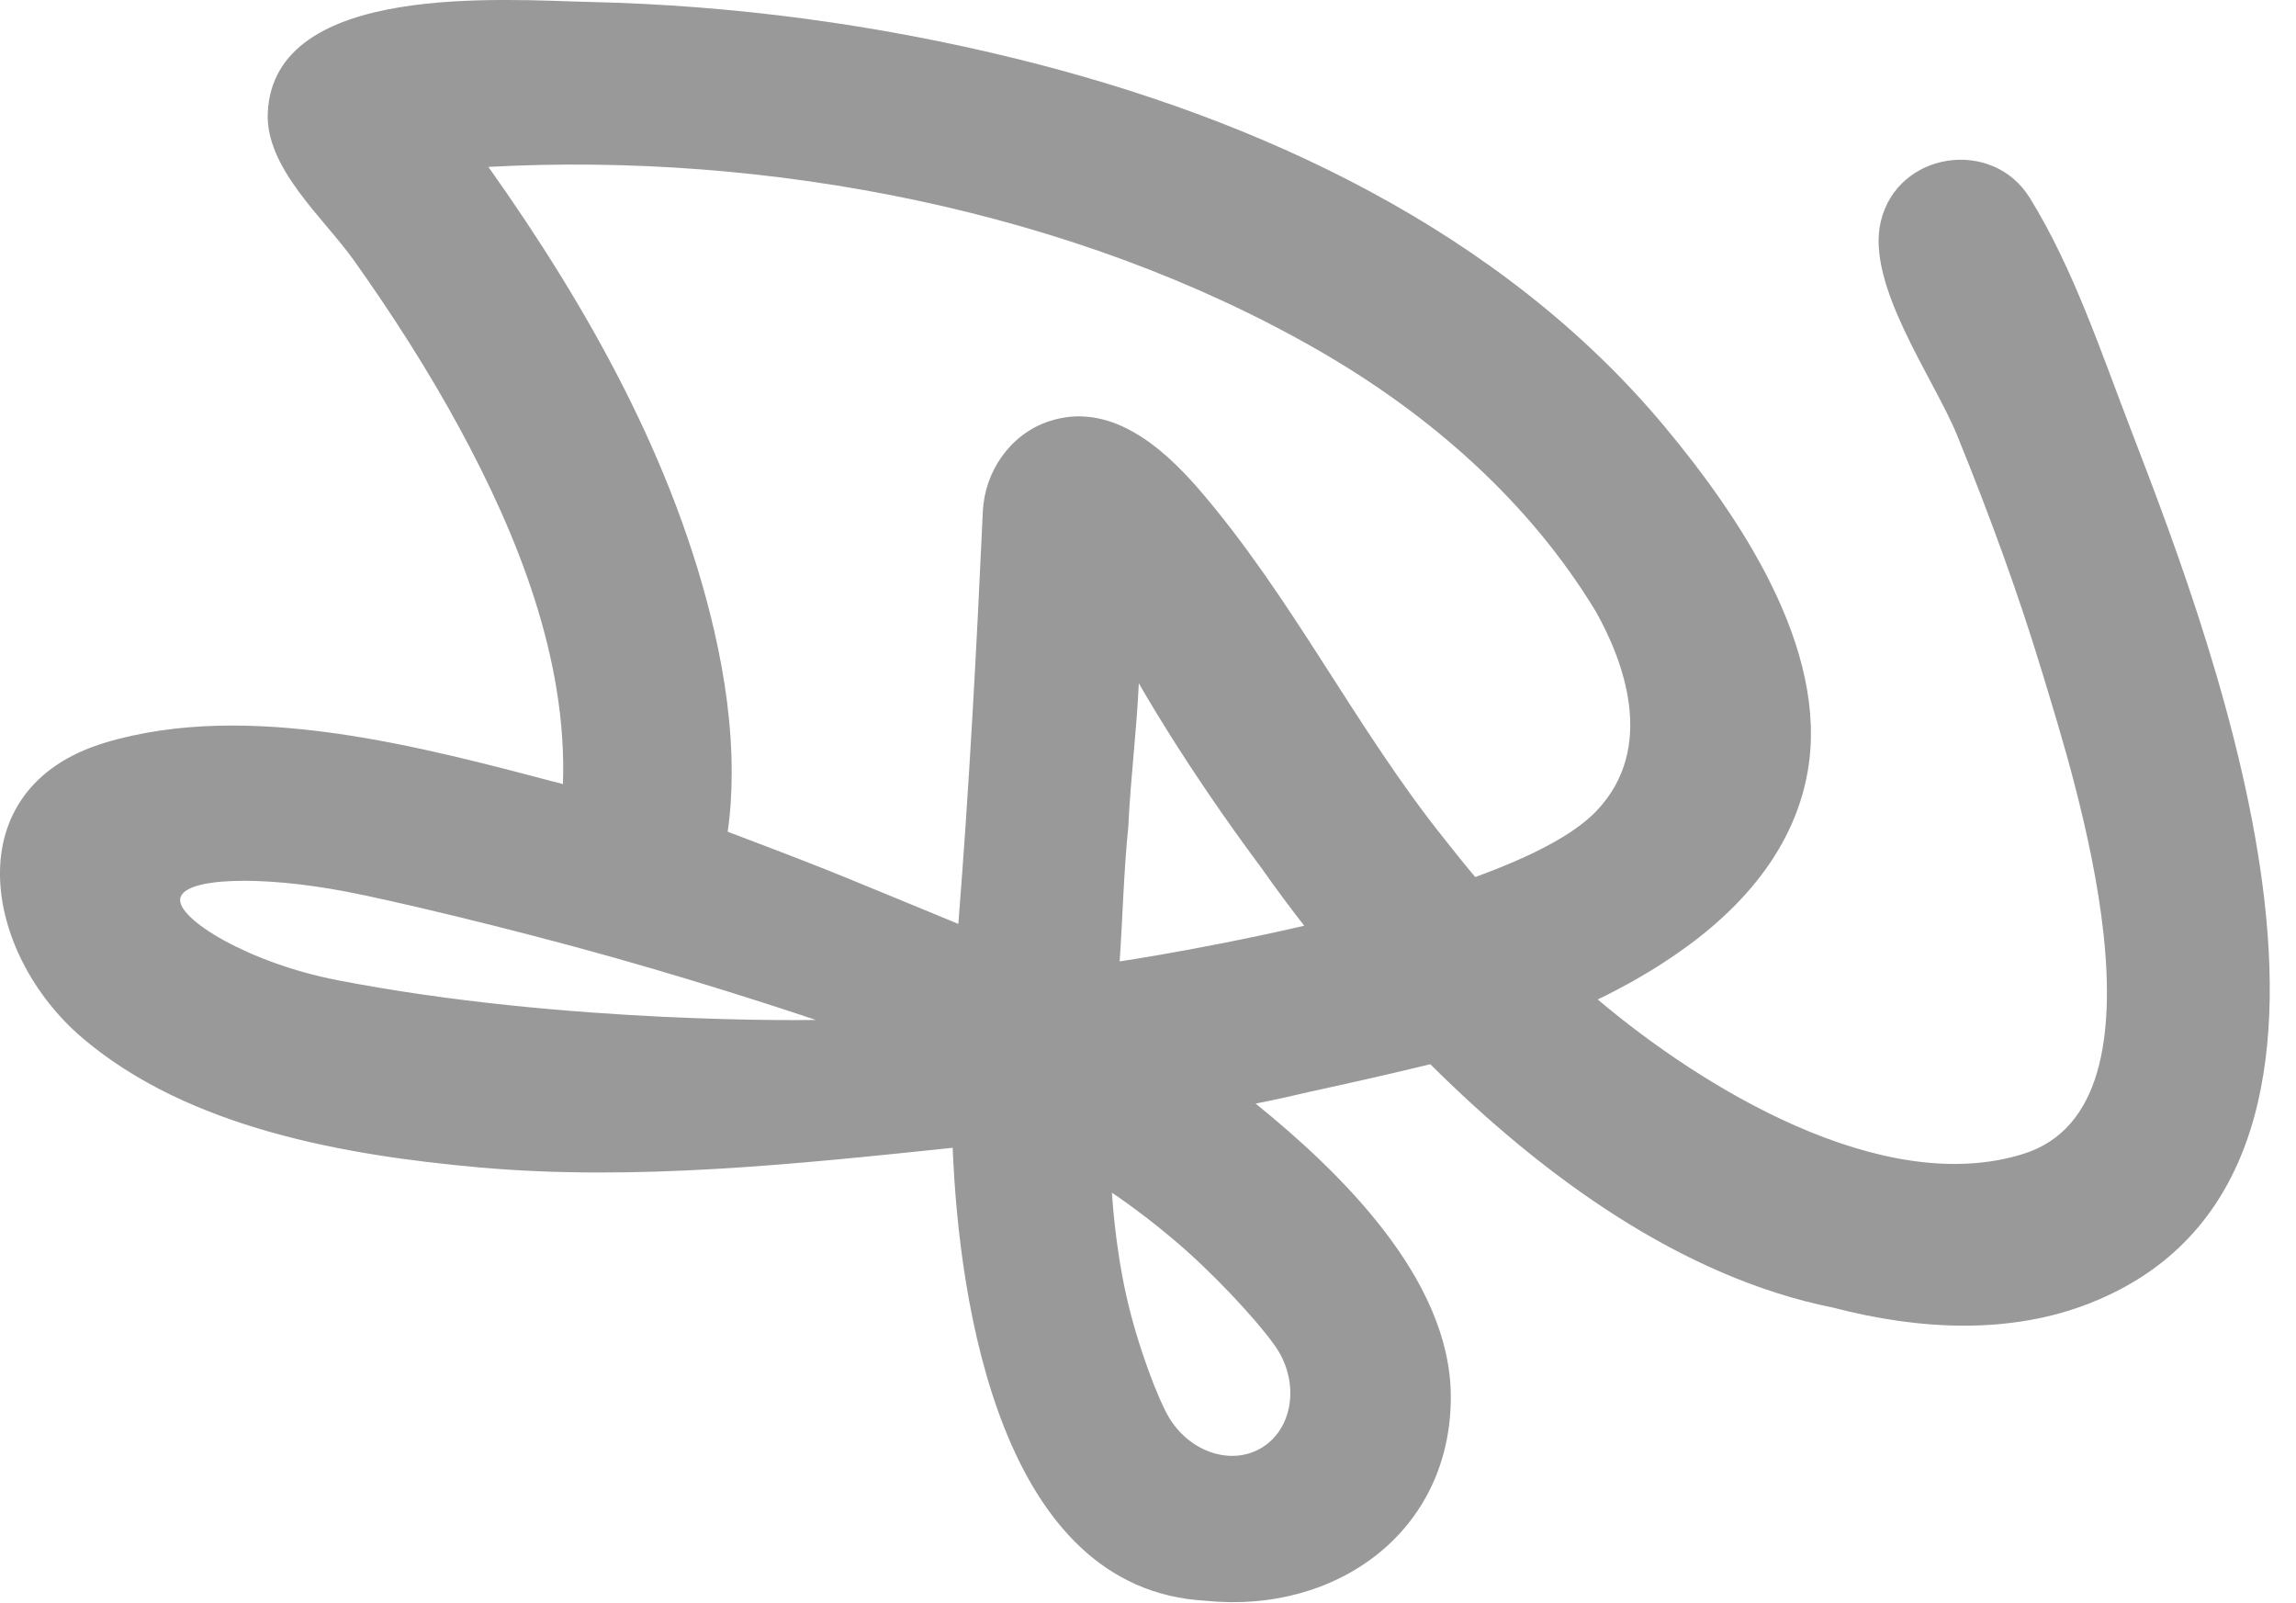
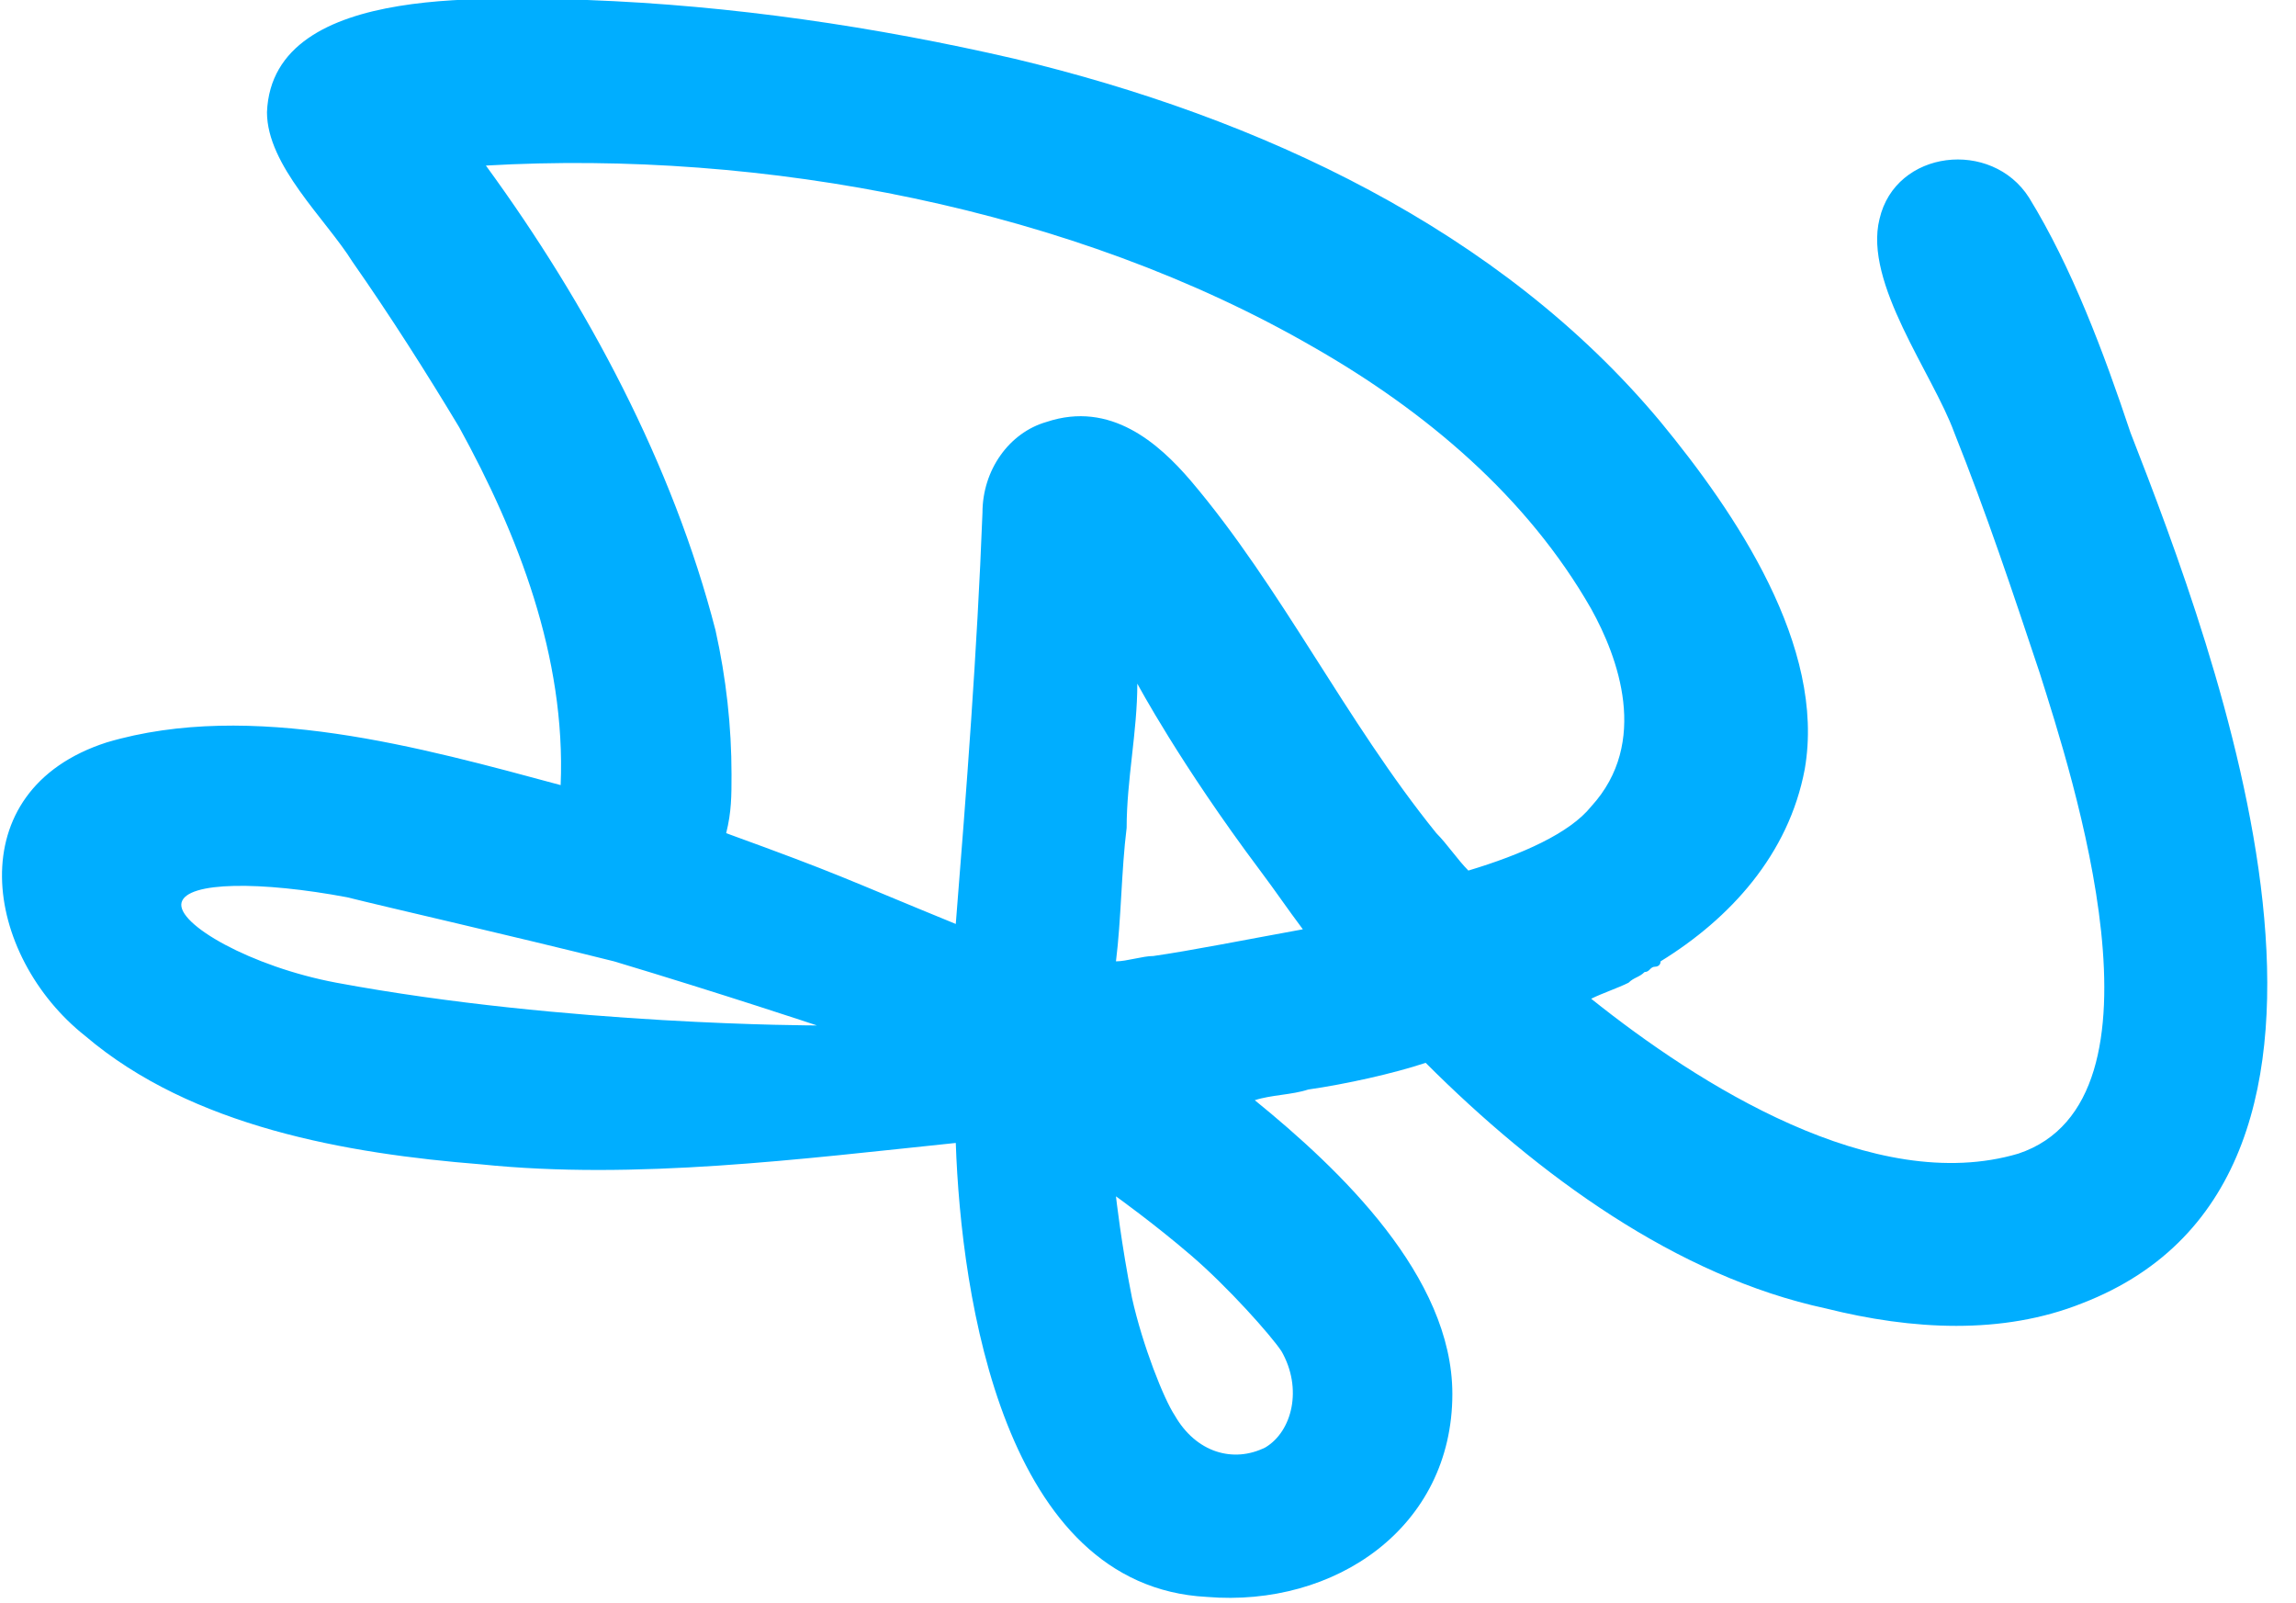
- <svg xmlns="http://www.w3.org/2000/svg" version="1.1" id="Layer_1" x="0px" y="0px" width="43px" height="30px" viewBox="0 0 43 30" enable-background="new 0 0 43 30" xml:space="preserve">
-   <path fill="#999999" d="M39.927,8.095c-0.559-1.449-1.093-3.069-1.915-4.394c-0.699-1.125-2.471-0.865-2.787,0.44  c-0.289,1.187,0.992,2.938,1.428,4.008c0.598,1.471,1.148,2.964,1.607,4.484c0.581,1.924,2.57,8.049-0.363,8.971  c-2.652,0.834-6.049-1.261-7.974-2.89c0.231-0.112,0.451-0.228,0.659-0.343c0.011-0.007,0.021-0.014,0.034-0.02  c0.09-0.052,0.177-0.104,0.263-0.154c0.061-0.036,0.118-0.073,0.178-0.11c0.029-0.021,0.061-0.037,0.09-0.058  c1.309-0.844,2.434-2.012,2.709-3.59c0.4-2.303-1.291-4.786-2.691-6.464c-3.057-3.658-7.582-5.756-12.13-6.875  c-2.607-0.642-5.289-1.002-7.974-1.063C9.457,0.001,5.131-0.351,5.015,2.108C4.965,3.147,6.07,4.089,6.627,4.874  c0.717,1.009,1.387,2.052,1.978,3.14c1.092,2.009,2.021,4.333,1.938,6.667c-2.623-0.69-5.891-1.585-8.579-0.774  c-2.821,0.852-2.279,3.954-0.413,5.534c1.982,1.681,4.904,2.19,7.408,2.416c2.935,0.263,5.961-0.062,8.883-0.366  c0.117,2.909,0.897,8.28,4.744,8.481c2.438,0.25,4.605-1.296,4.585-3.849c-0.019-2.19-2.077-4.181-3.655-5.46  c0.344-0.066,0.685-0.143,1.024-0.223c0.677-0.147,1.562-0.346,2.247-0.514c2.113,2.102,4.707,3.988,7.541,4.557  c1.623,0.423,3.322,0.509,4.826-0.088C45.213,21.992,41.529,12.247,39.927,8.095z M21.646,17.891  c-0.226,0.039-0.451,0.075-0.677,0.11c0.058-0.839,0.076-1.683,0.162-2.519c0.041-0.899,0.156-1.792,0.197-2.69  c0,0,0.843,1.511,2.293,3.455c0.259,0.368,0.527,0.731,0.805,1.086C23.307,17.592,22.284,17.781,21.646,17.891z M6.307,18.35  c-1.646-0.32-3.004-1.146-2.931-1.529c0.073-0.385,1.469-0.44,3.117-0.125c0.81,0.154,3.01,0.672,4.974,1.225  c2.03,0.571,3.811,1.176,3.811,1.176S10.607,19.188,6.307,18.35z M19.634,7.892c-0.716,0.243-1.192,0.937-1.227,1.682  c-0.118,2.583-0.255,5.15-0.459,7.725c-2.18-0.895-2.123-0.895-4.32-1.726c0.054-0.363,0.074-0.73,0.075-1.097  c0.002-0.896-0.126-1.792-0.327-2.664c-0.727-3.155-2.371-6.068-4.229-8.687C14.371,2.84,20.126,3.937,24.68,6.553  c2.094,1.202,3.957,2.832,5.209,4.9c0.506,0.903,1.145,2.539,0.01,3.731c-0.438,0.46-1.275,0.876-2.27,1.237  c-0.184-0.215-0.395-0.481-0.568-0.7c-1.68-2.093-2.867-4.551-4.623-6.578C21.747,8.348,20.768,7.508,19.634,7.892z M23.951,25.311  c0.387,0.662,0.236,1.469-0.335,1.804c-0.572,0.334-1.349,0.067-1.735-0.595c-0.19-0.326-0.571-1.299-0.785-2.25  c-0.221-0.981-0.271-1.938-0.271-1.938s0.705,0.466,1.421,1.11C22.991,24.111,23.753,24.973,23.951,25.311z" />
+ <svg xmlns="http://www.w3.org/2000/svg" version="1.1" id="Layer_1" x="0px" y="0px" viewBox="0 0 43 30" enable-background="new 0 0 43 30" xml:space="preserve">
+   <path fill="#00AEFF" d="M39.9,8.1C39.4,6.6,38.8,5,38,3.7c-0.7-1.1-2.5-0.9-2.8,0.4c-0.3,1.2,1,2.9,1.4,4c0.6,1.5,1.1,3,1.6,4.5  c0.6,1.9,2.6,8-0.4,9c-2.7,0.8-6-1.3-8-2.9c0.2-0.1,0.5-0.2,0.7-0.3c0,0,0,0,0,0c0.1-0.1,0.2-0.1,0.3-0.2c0.1,0,0.1-0.1,0.2-0.1  c0,0,0.1,0,0.1-0.1c1.3-0.8,2.4-2,2.7-3.6c0.4-2.3-1.3-4.8-2.7-6.5C28.1,4.3,23.6,2.2,19,1.1c-2.6-0.6-5.3-1-8-1.1  C9.5,0,5.1-0.4,5,2.1c0,1,1.1,2,1.6,2.8c0.7,1,1.4,2.1,2,3.1c1.1,2,2,4.3,1.9,6.7C7.9,14,4.7,13.1,2,13.9c-2.8,0.9-2.3,4-0.4,5.5  c2,1.7,4.9,2.2,7.4,2.4c2.9,0.3,6-0.1,8.9-0.4c0.1,2.9,0.9,8.3,4.7,8.5c2.4,0.2,4.6-1.3,4.6-3.8c0-2.2-2.1-4.2-3.7-5.5  c0.3-0.1,0.7-0.1,1-0.2c0.7-0.1,1.6-0.3,2.2-0.5c2.1,2.1,4.7,4,7.5,4.6c1.6,0.4,3.3,0.5,4.8-0.1C45.2,22,41.5,12.2,39.9,8.1z   M21.6,17.9c-0.2,0-0.5,0.1-0.7,0.1c0.1-0.8,0.1-1.7,0.2-2.5c0-0.9,0.2-1.8,0.2-2.7c0,0,0.8,1.5,2.3,3.5c0.3,0.4,0.5,0.7,0.8,1.1  C23.3,17.6,22.3,17.8,21.6,17.9z M6.3,18.4c-1.6-0.3-3-1.1-2.9-1.5c0.1-0.4,1.5-0.4,3.1-0.1c0.8,0.2,3,0.7,5,1.2  c2,0.6,3.8,1.2,3.8,1.2S10.6,19.2,6.3,18.4z M19.6,7.9c-0.7,0.2-1.2,0.9-1.2,1.7c-0.1,2.6-0.3,5.2-0.5,7.7c-2.2-0.9-2.1-0.9-4.3-1.7  c0.1-0.4,0.1-0.7,0.1-1.1c0-0.9-0.1-1.8-0.3-2.7C12.6,8.7,11,5.7,9.1,3.1c5.2-0.3,11,0.8,15.5,3.4c2.1,1.2,4,2.8,5.2,4.9  c0.5,0.9,1.1,2.5,0,3.7c-0.4,0.5-1.3,0.9-2.3,1.2c-0.2-0.2-0.4-0.5-0.6-0.7c-1.7-2.1-2.9-4.6-4.6-6.6C21.7,8.3,20.8,7.5,19.6,7.9z   M24,25.3c0.4,0.7,0.2,1.5-0.3,1.8c-0.6,0.3-1.3,0.1-1.7-0.6c-0.2-0.3-0.6-1.3-0.8-2.2c-0.2-1-0.3-1.9-0.3-1.9s0.7,0.5,1.4,1.1  C23,24.1,23.8,25,24,25.3z" />
</svg>
